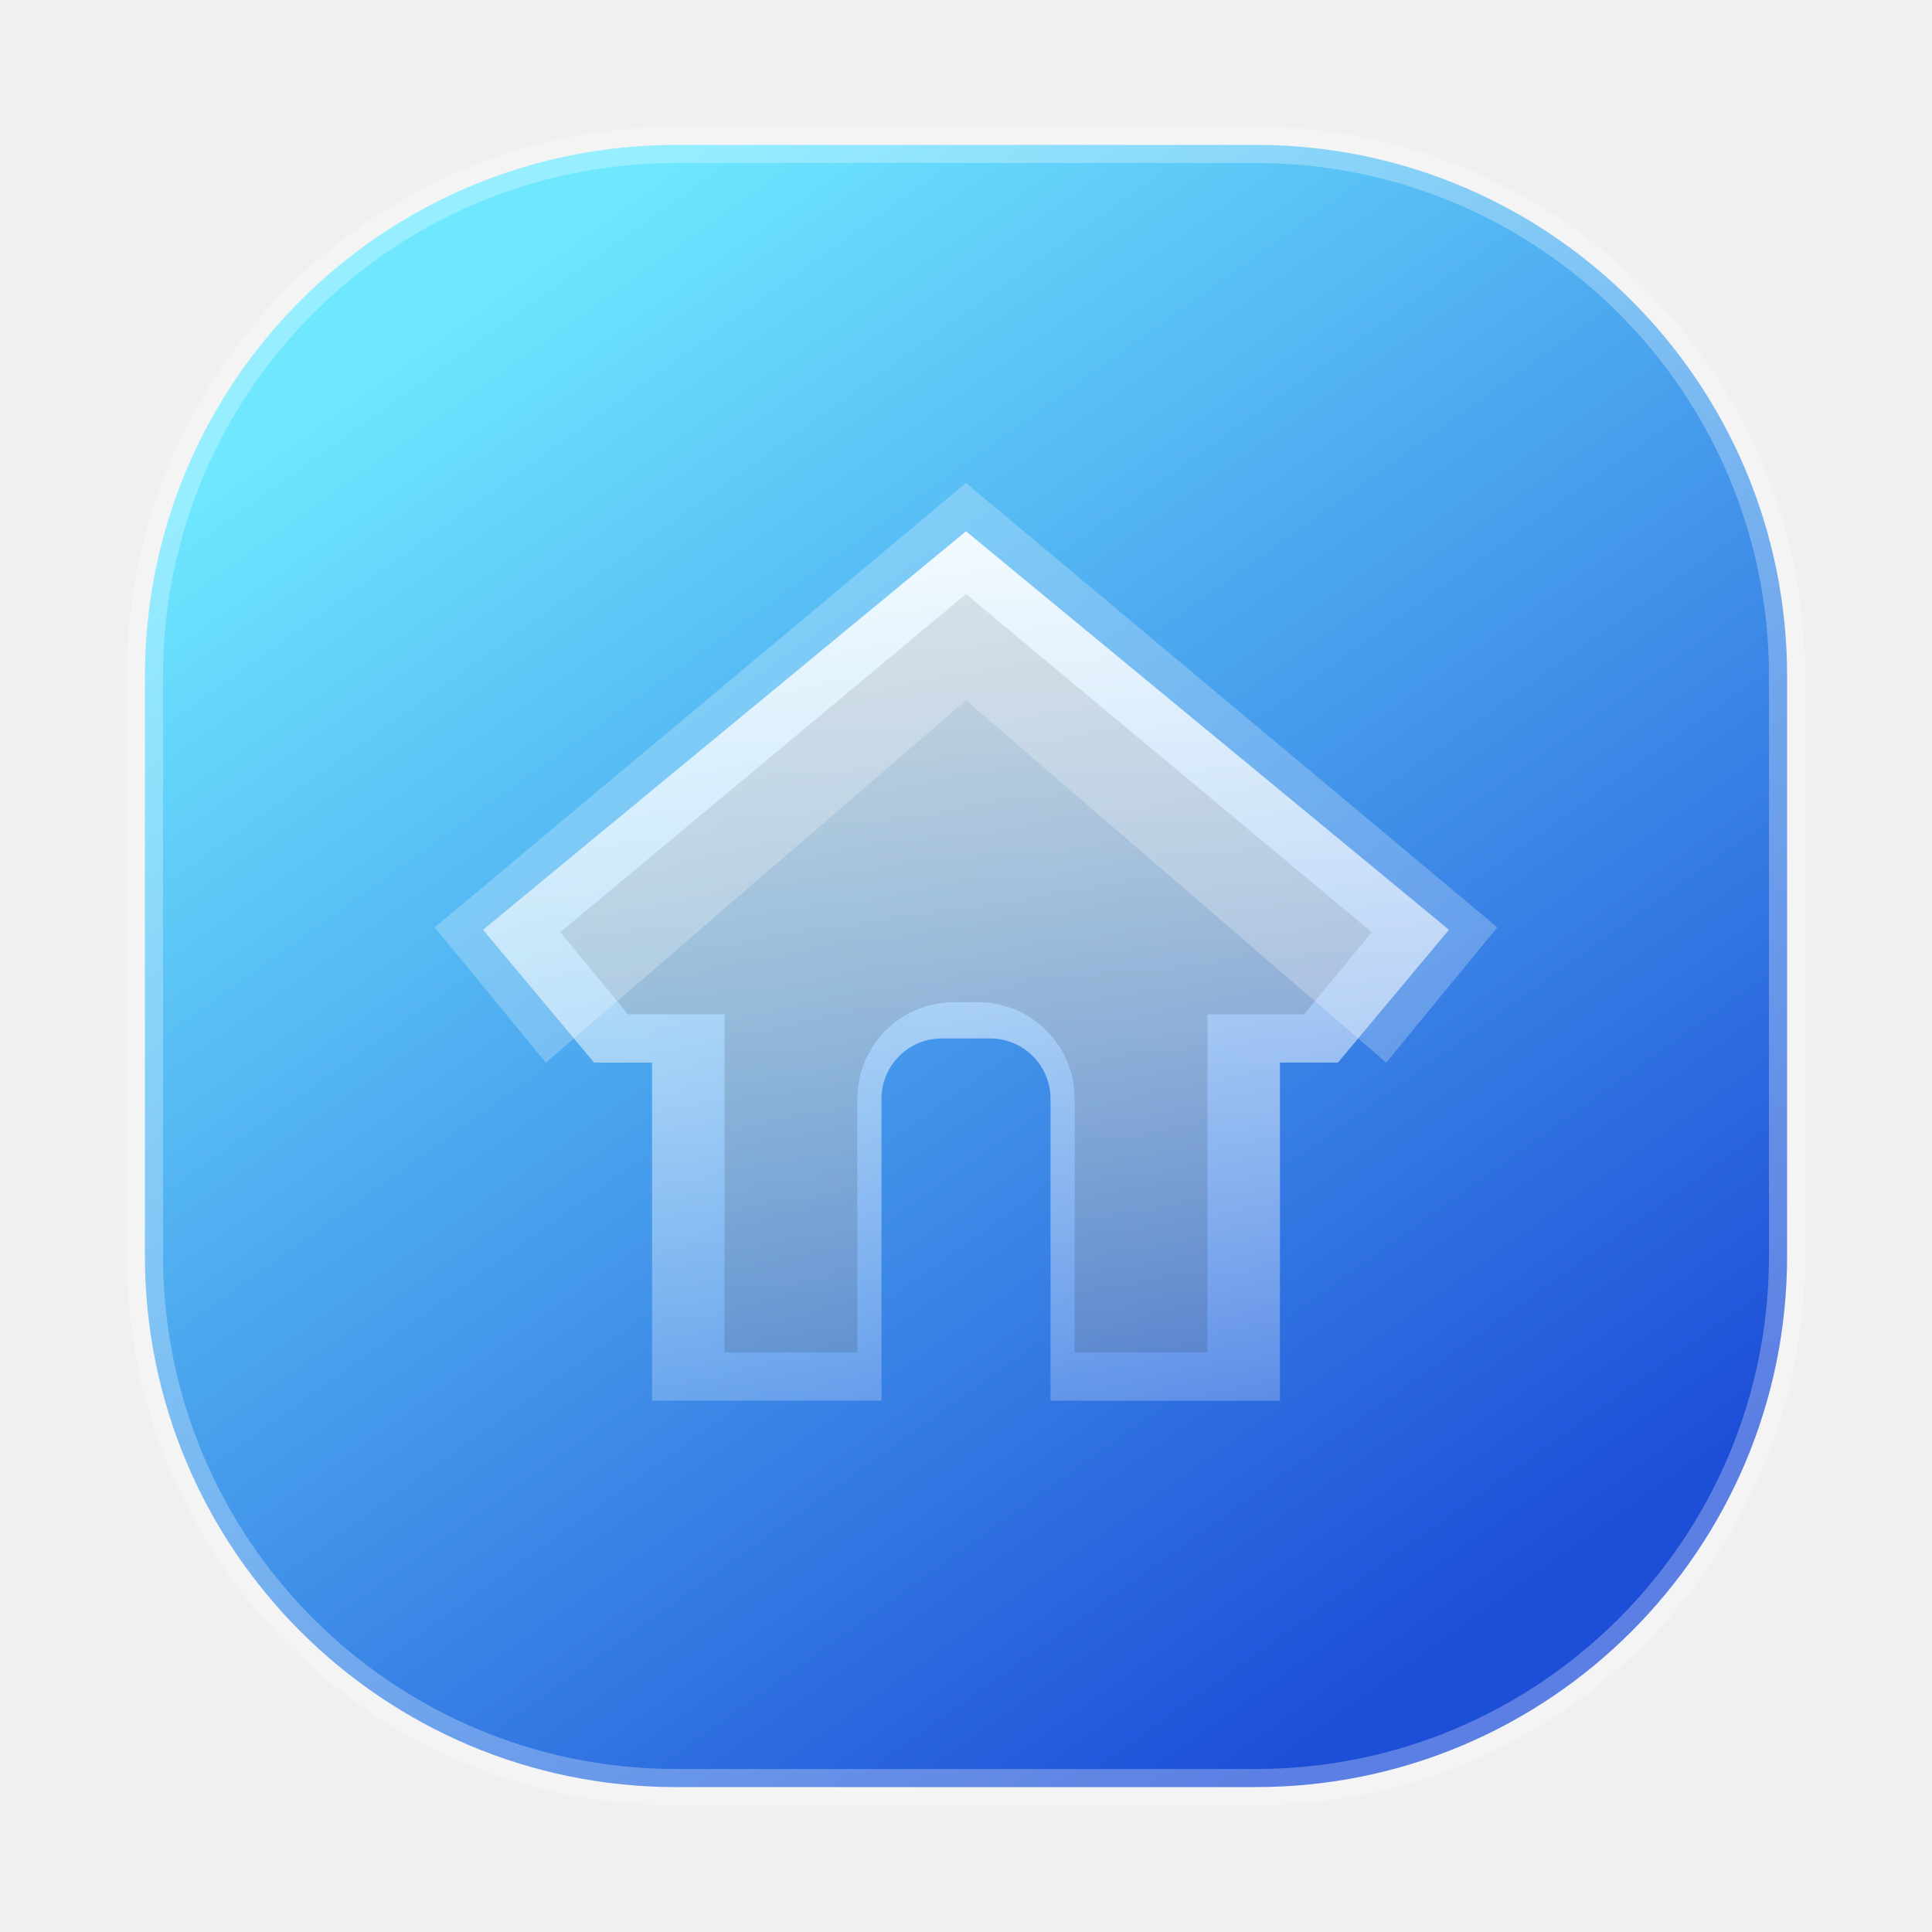
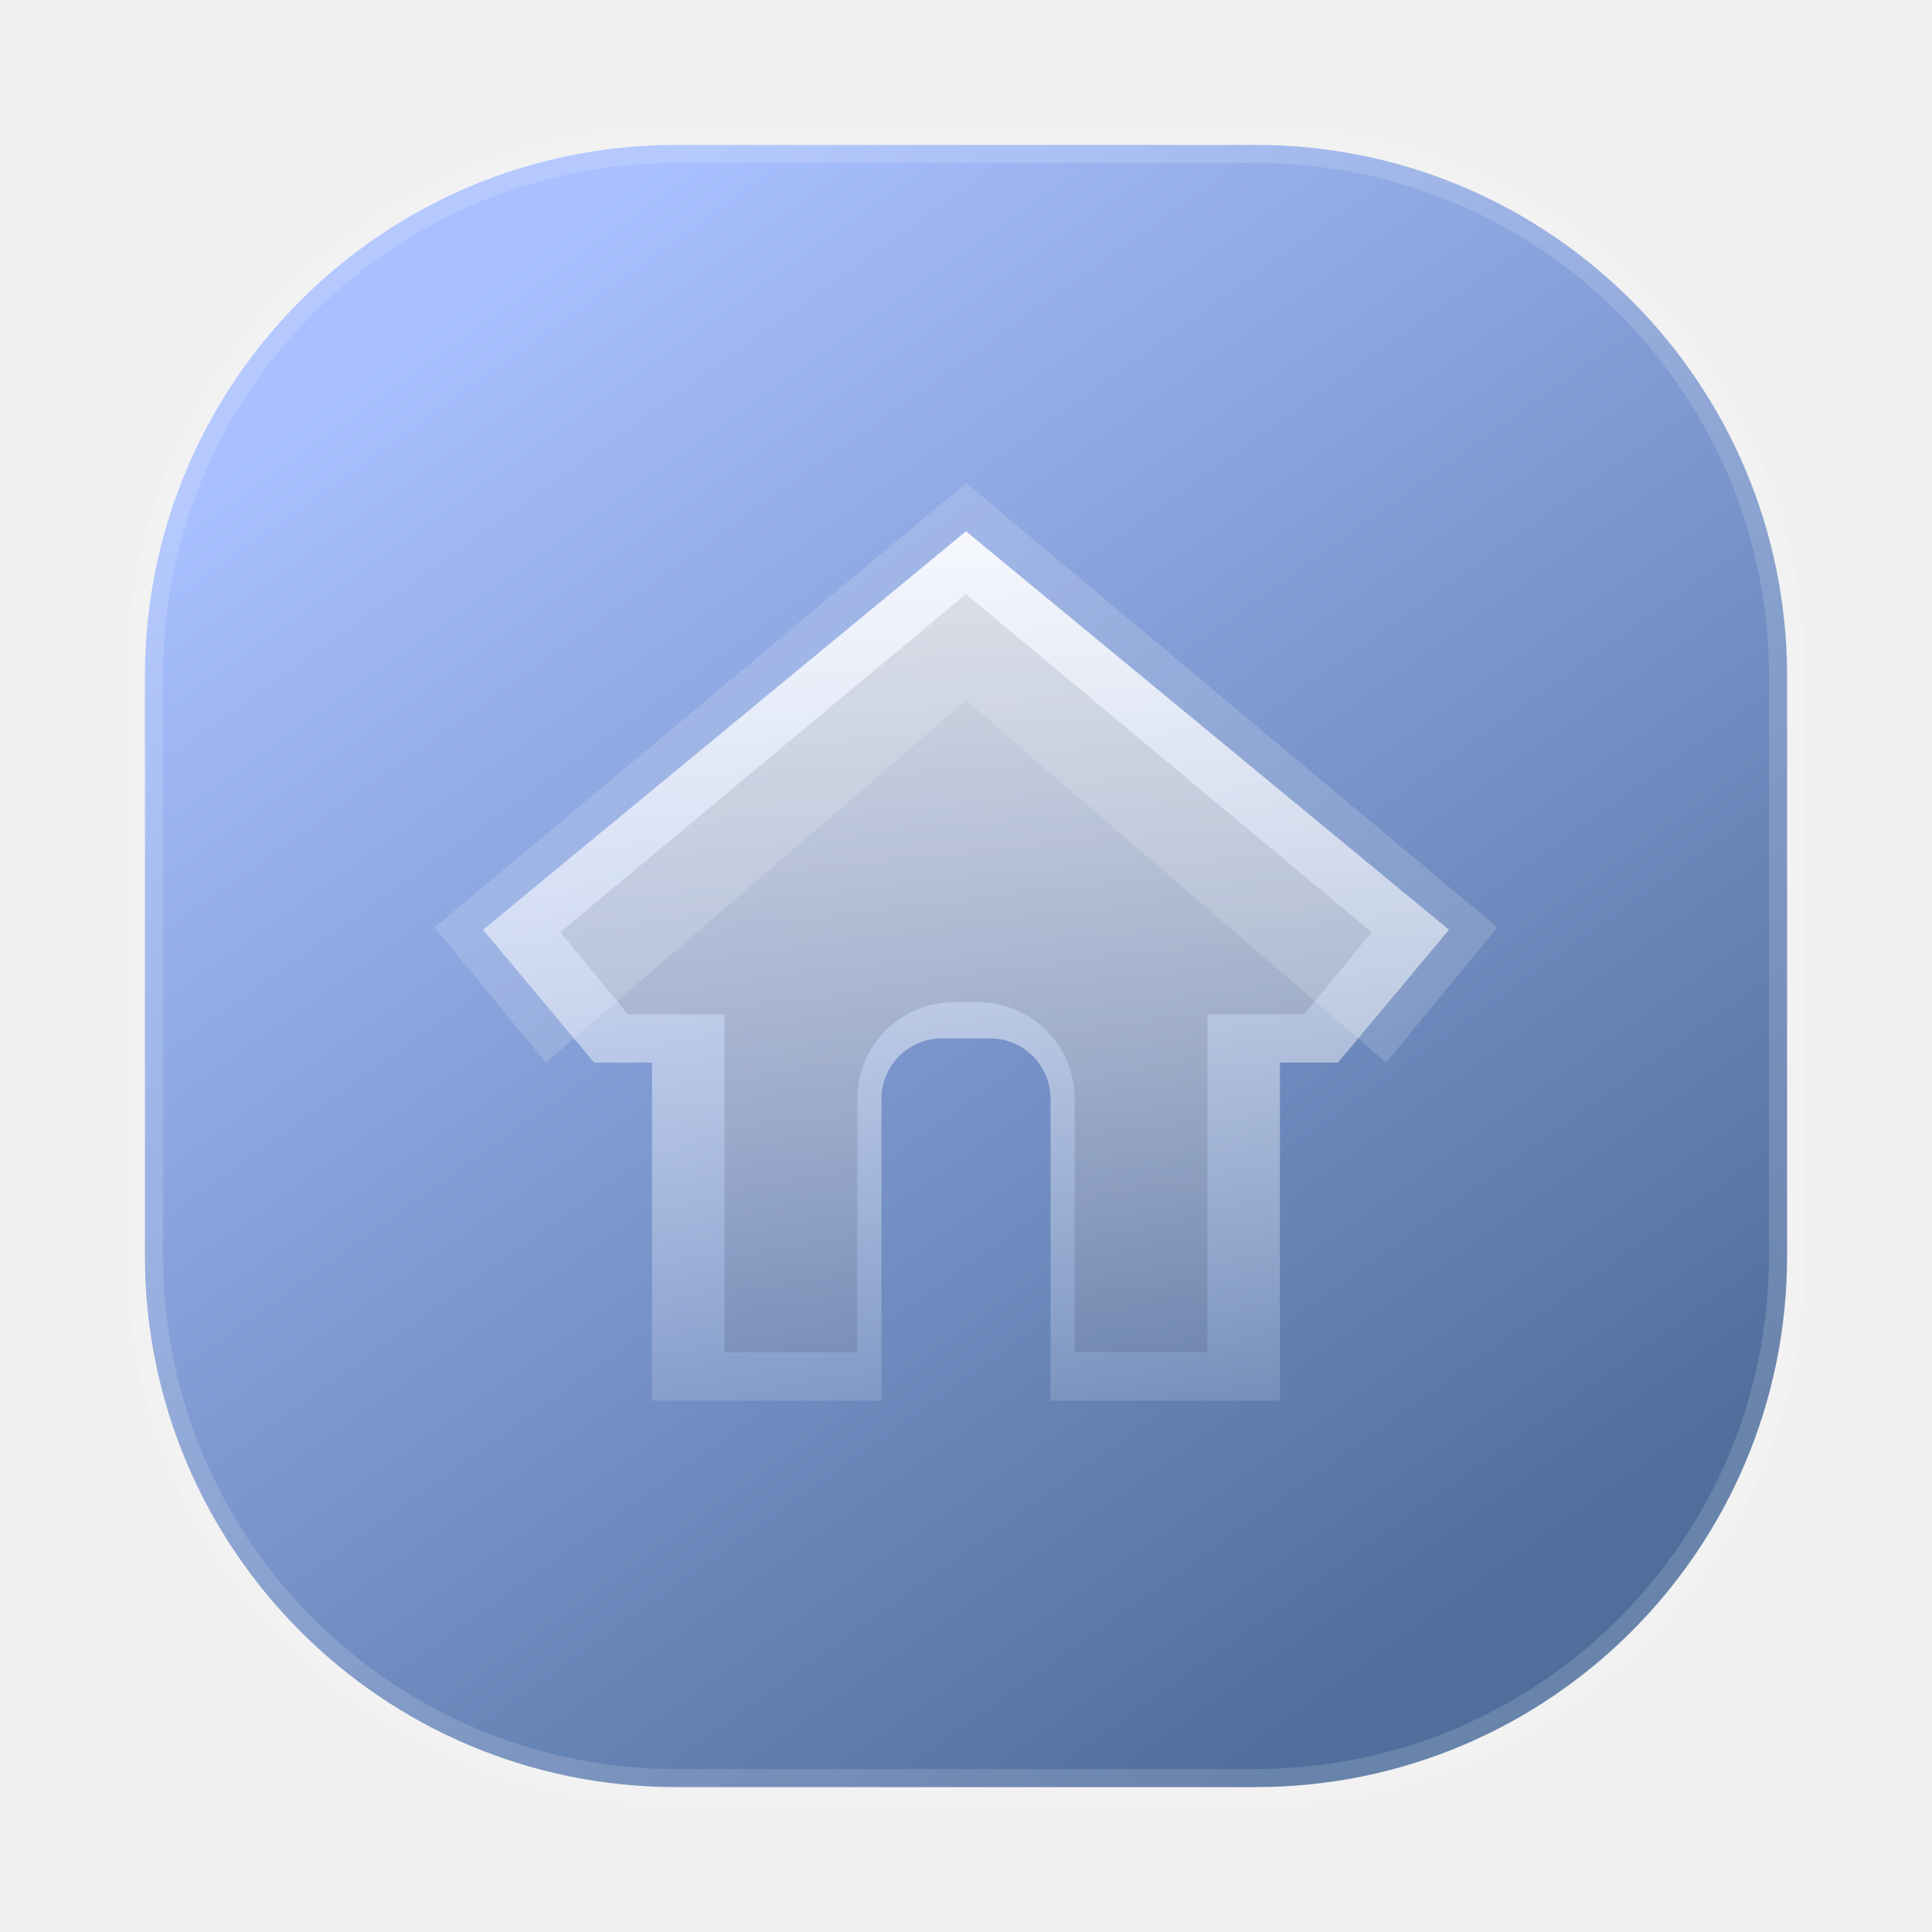
<svg xmlns="http://www.w3.org/2000/svg" width="80" height="80" viewBox="0 0 80 80" fill="none">
  <defs>
-     <linearGradient id="home-gradient" x1="20" y1="12" x2="60" y2="68" gradientUnits="userSpaceOnUse">
-       <stop offset="0" stop-color="#6EE7FF" />
-       <stop offset="1" stop-color="#1D4ED8" />
+     <linearGradient id="macos-gradient" x1="20" y1="12" x2="60" y2="68" gradientUnits="userSpaceOnUse">
+       <stop offset="0" stop-color="#A8C0FF" />
+       <stop offset="1" stop-color="#4F6E9C" />
    </linearGradient>
-     <linearGradient id="home-roof" x1="40" y1="22" x2="40" y2="60" gradientUnits="userSpaceOnUse">
+     <linearGradient id="macos-roof" x1="40" y1="22" x2="40" y2="60" gradientUnits="userSpaceOnUse">
      <stop offset="0" stop-color="#FFFFFF" stop-opacity="0.9" />
-       <stop offset="1" stop-color="#FFFFFF" stop-opacity="0.2" />
+       <stop offset="1" stop-color="#FFFFFF" stop-opacity="0.1" />
    </linearGradient>
  </defs>
-   <rect x="6" y="6" width="68" height="68" rx="22" fill="url(#home-gradient)" />
-   <rect x="6" y="6" width="68" height="68" rx="22" stroke="white" stroke-opacity="0.28" stroke-width="1.5" />
-   <path d="M40 22L20 38.5L24.6 44H27V58H36.5V45.5C36.5 44.119 37.619 43 39 43H41C42.381 43 43.5 44.119 43.5 45.5V58H53V44H55.4L60 38.5L40 22Z" fill="url(#home-roof)" />
-   <path d="M40 24.6L23.2 38.6L26 42H30V56H35.5V45.5C35.5 43.291 37.291 41.5 39.5 41.5H40.5C42.709 41.5 44.5 43.291 44.5 45.5V56H50V42H54L56.8 38.6L40 24.6Z" fill="#0F172A" fill-opacity="0.14" />
-   <path d="M40 20L18 38.4L22.6 44L40 29L57.4 44L62 38.4L40 20Z" fill="#FFFFFF" fill-opacity="0.24" />
+   <rect x="6" y="6" width="68" height="68" rx="22" fill="url(#macos-gradient)" />
+   <rect x="6" y="6" width="68" height="68" rx="22" stroke="white" stroke-opacity="0.15" stroke-width="1.5" />
+   <path d="M40 22L20 38.5L24.6 44H27V58H36.5V45.5C36.5 44.119 37.619 43 39 43H41C42.381 43 43.5 44.119 43.5 45.5V58H53V44H55.4L60 38.5L40 22Z" fill="url(#macos-roof)" />
+   <path d="M40 24.6L23.2 38.6L26 42H30V56H35.5V45.5C35.5 43.291 37.291 41.5 39.5 41.5H40.5C42.709 41.5 44.5 43.291 44.5 45.5V56H50V42H54L56.8 38.6L40 24.6Z" fill="#0F172A" fill-opacity="0.12" />
+   <path d="M40 20L18 38.4L22.6 44L40 29L57.4 44L62 38.4L40 20Z" fill="#FFFFFF" fill-opacity="0.16" />
</svg>
